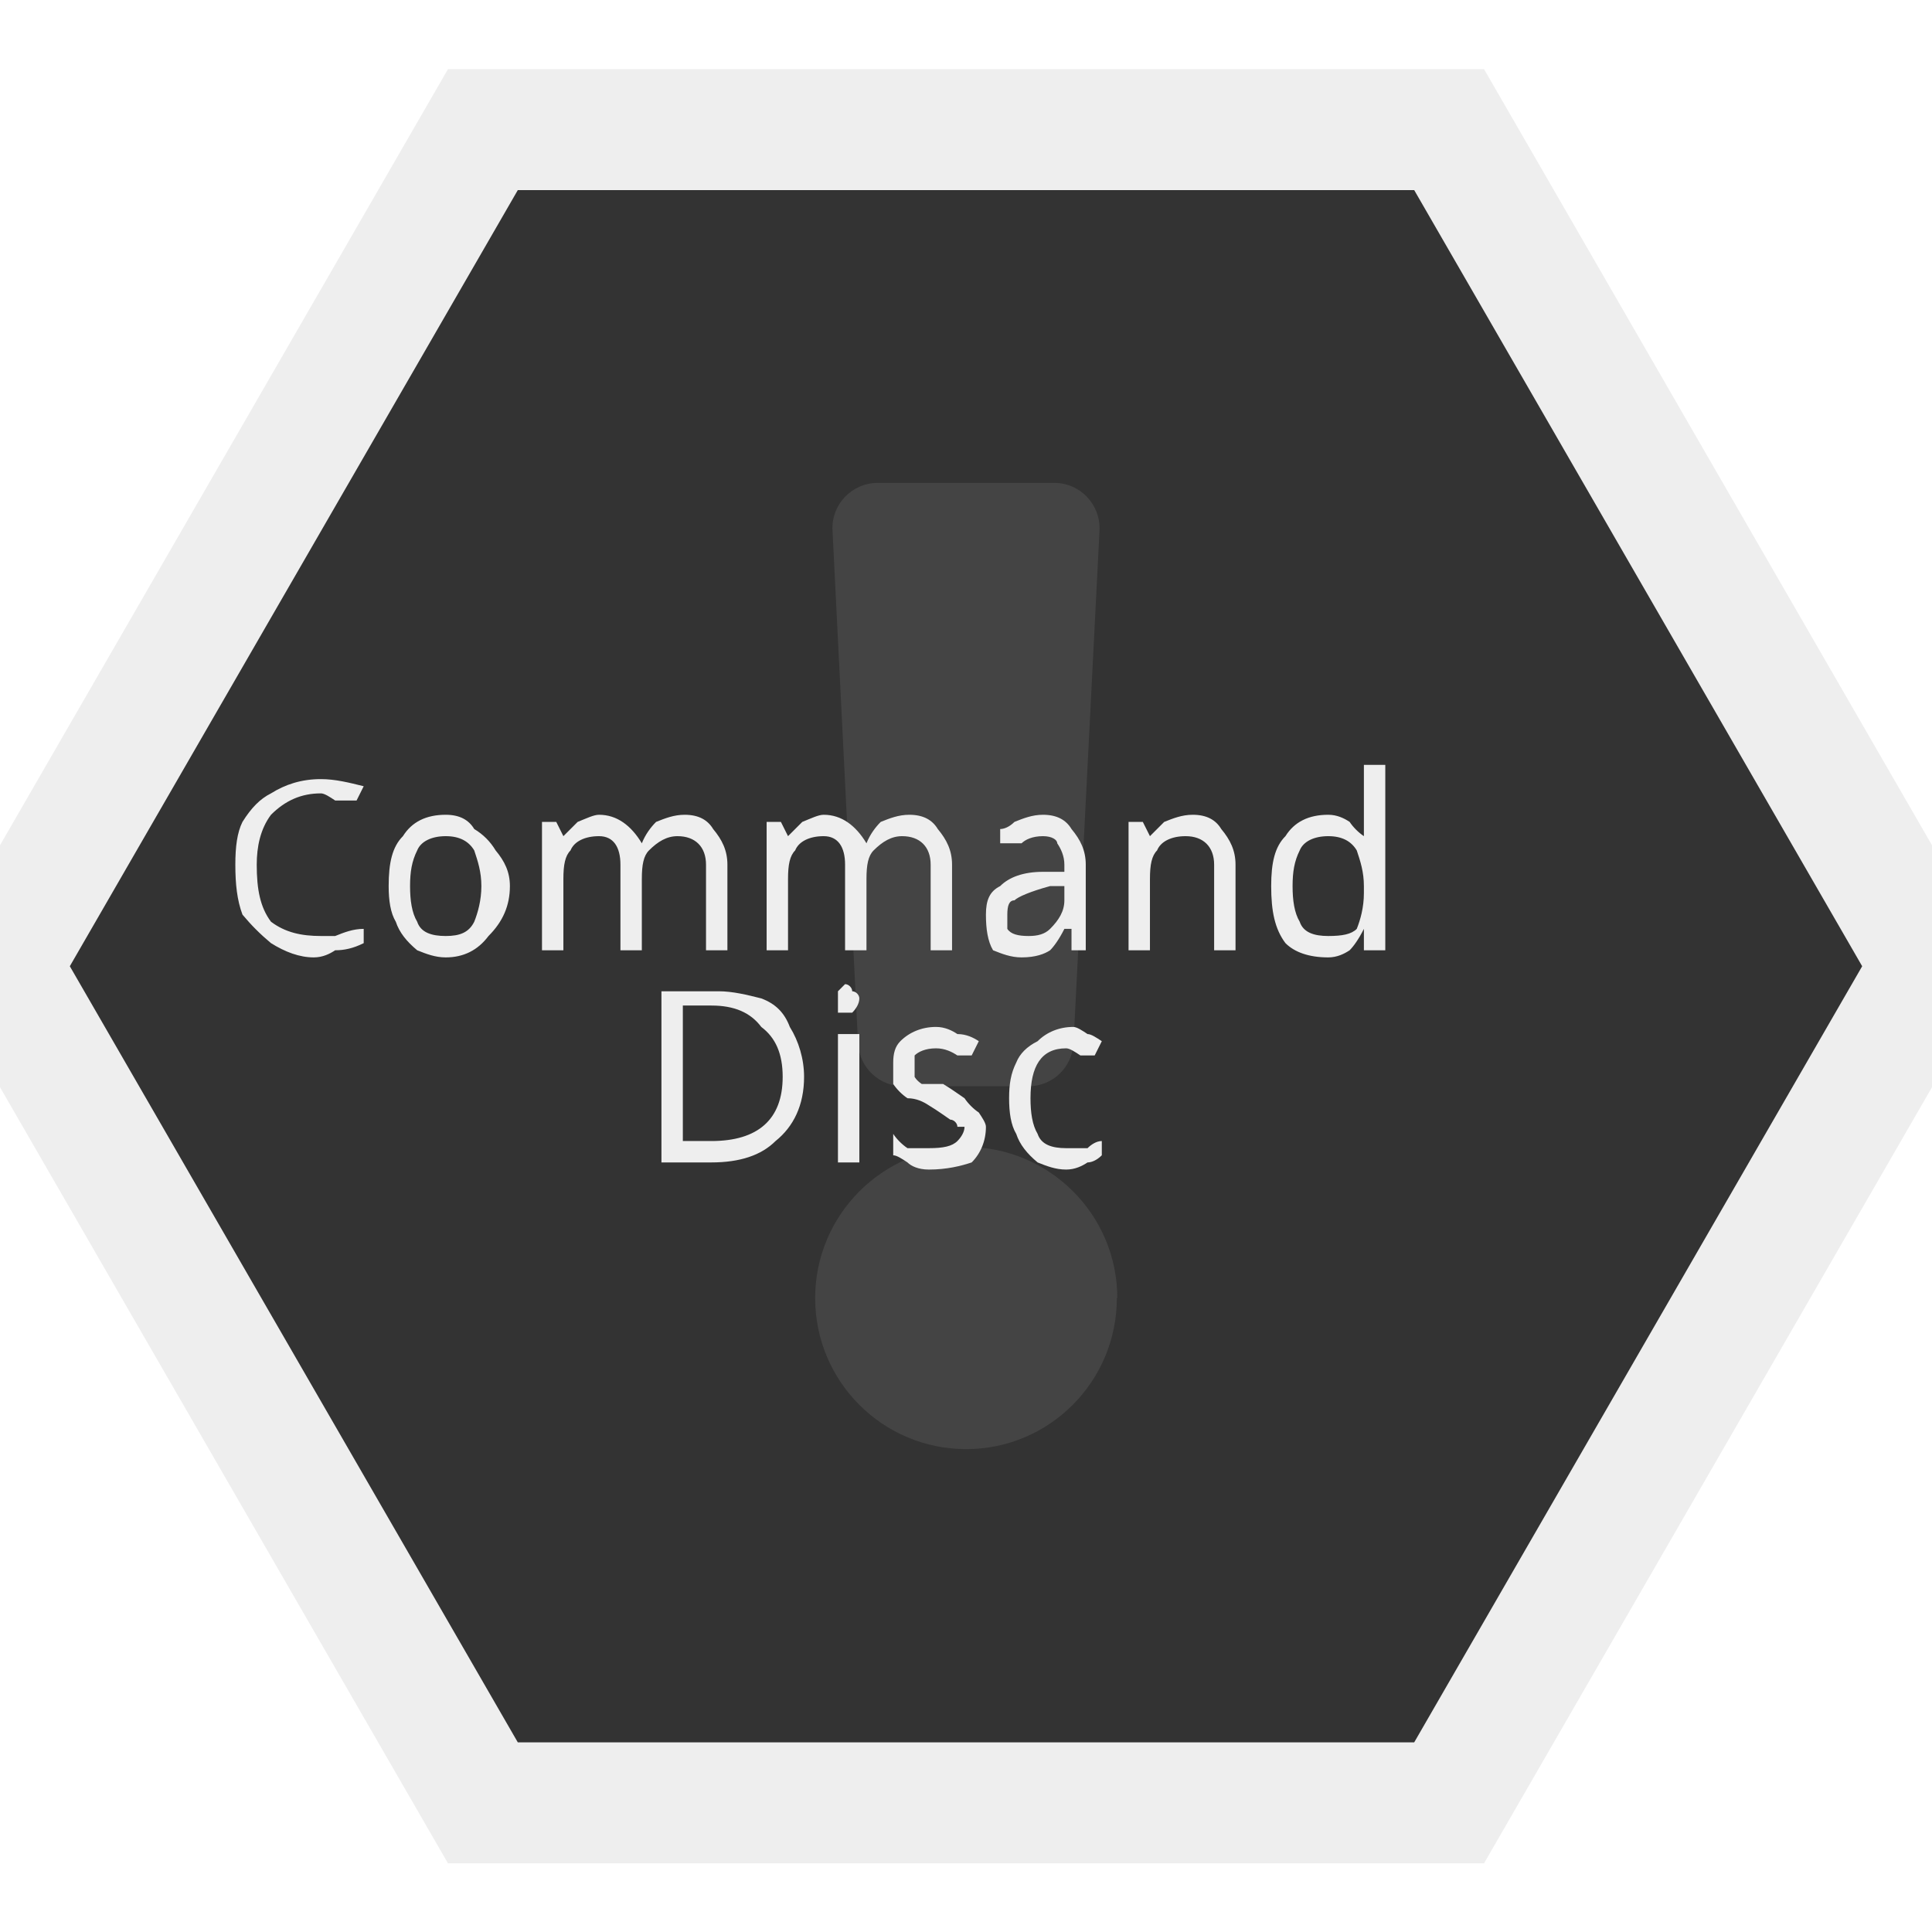
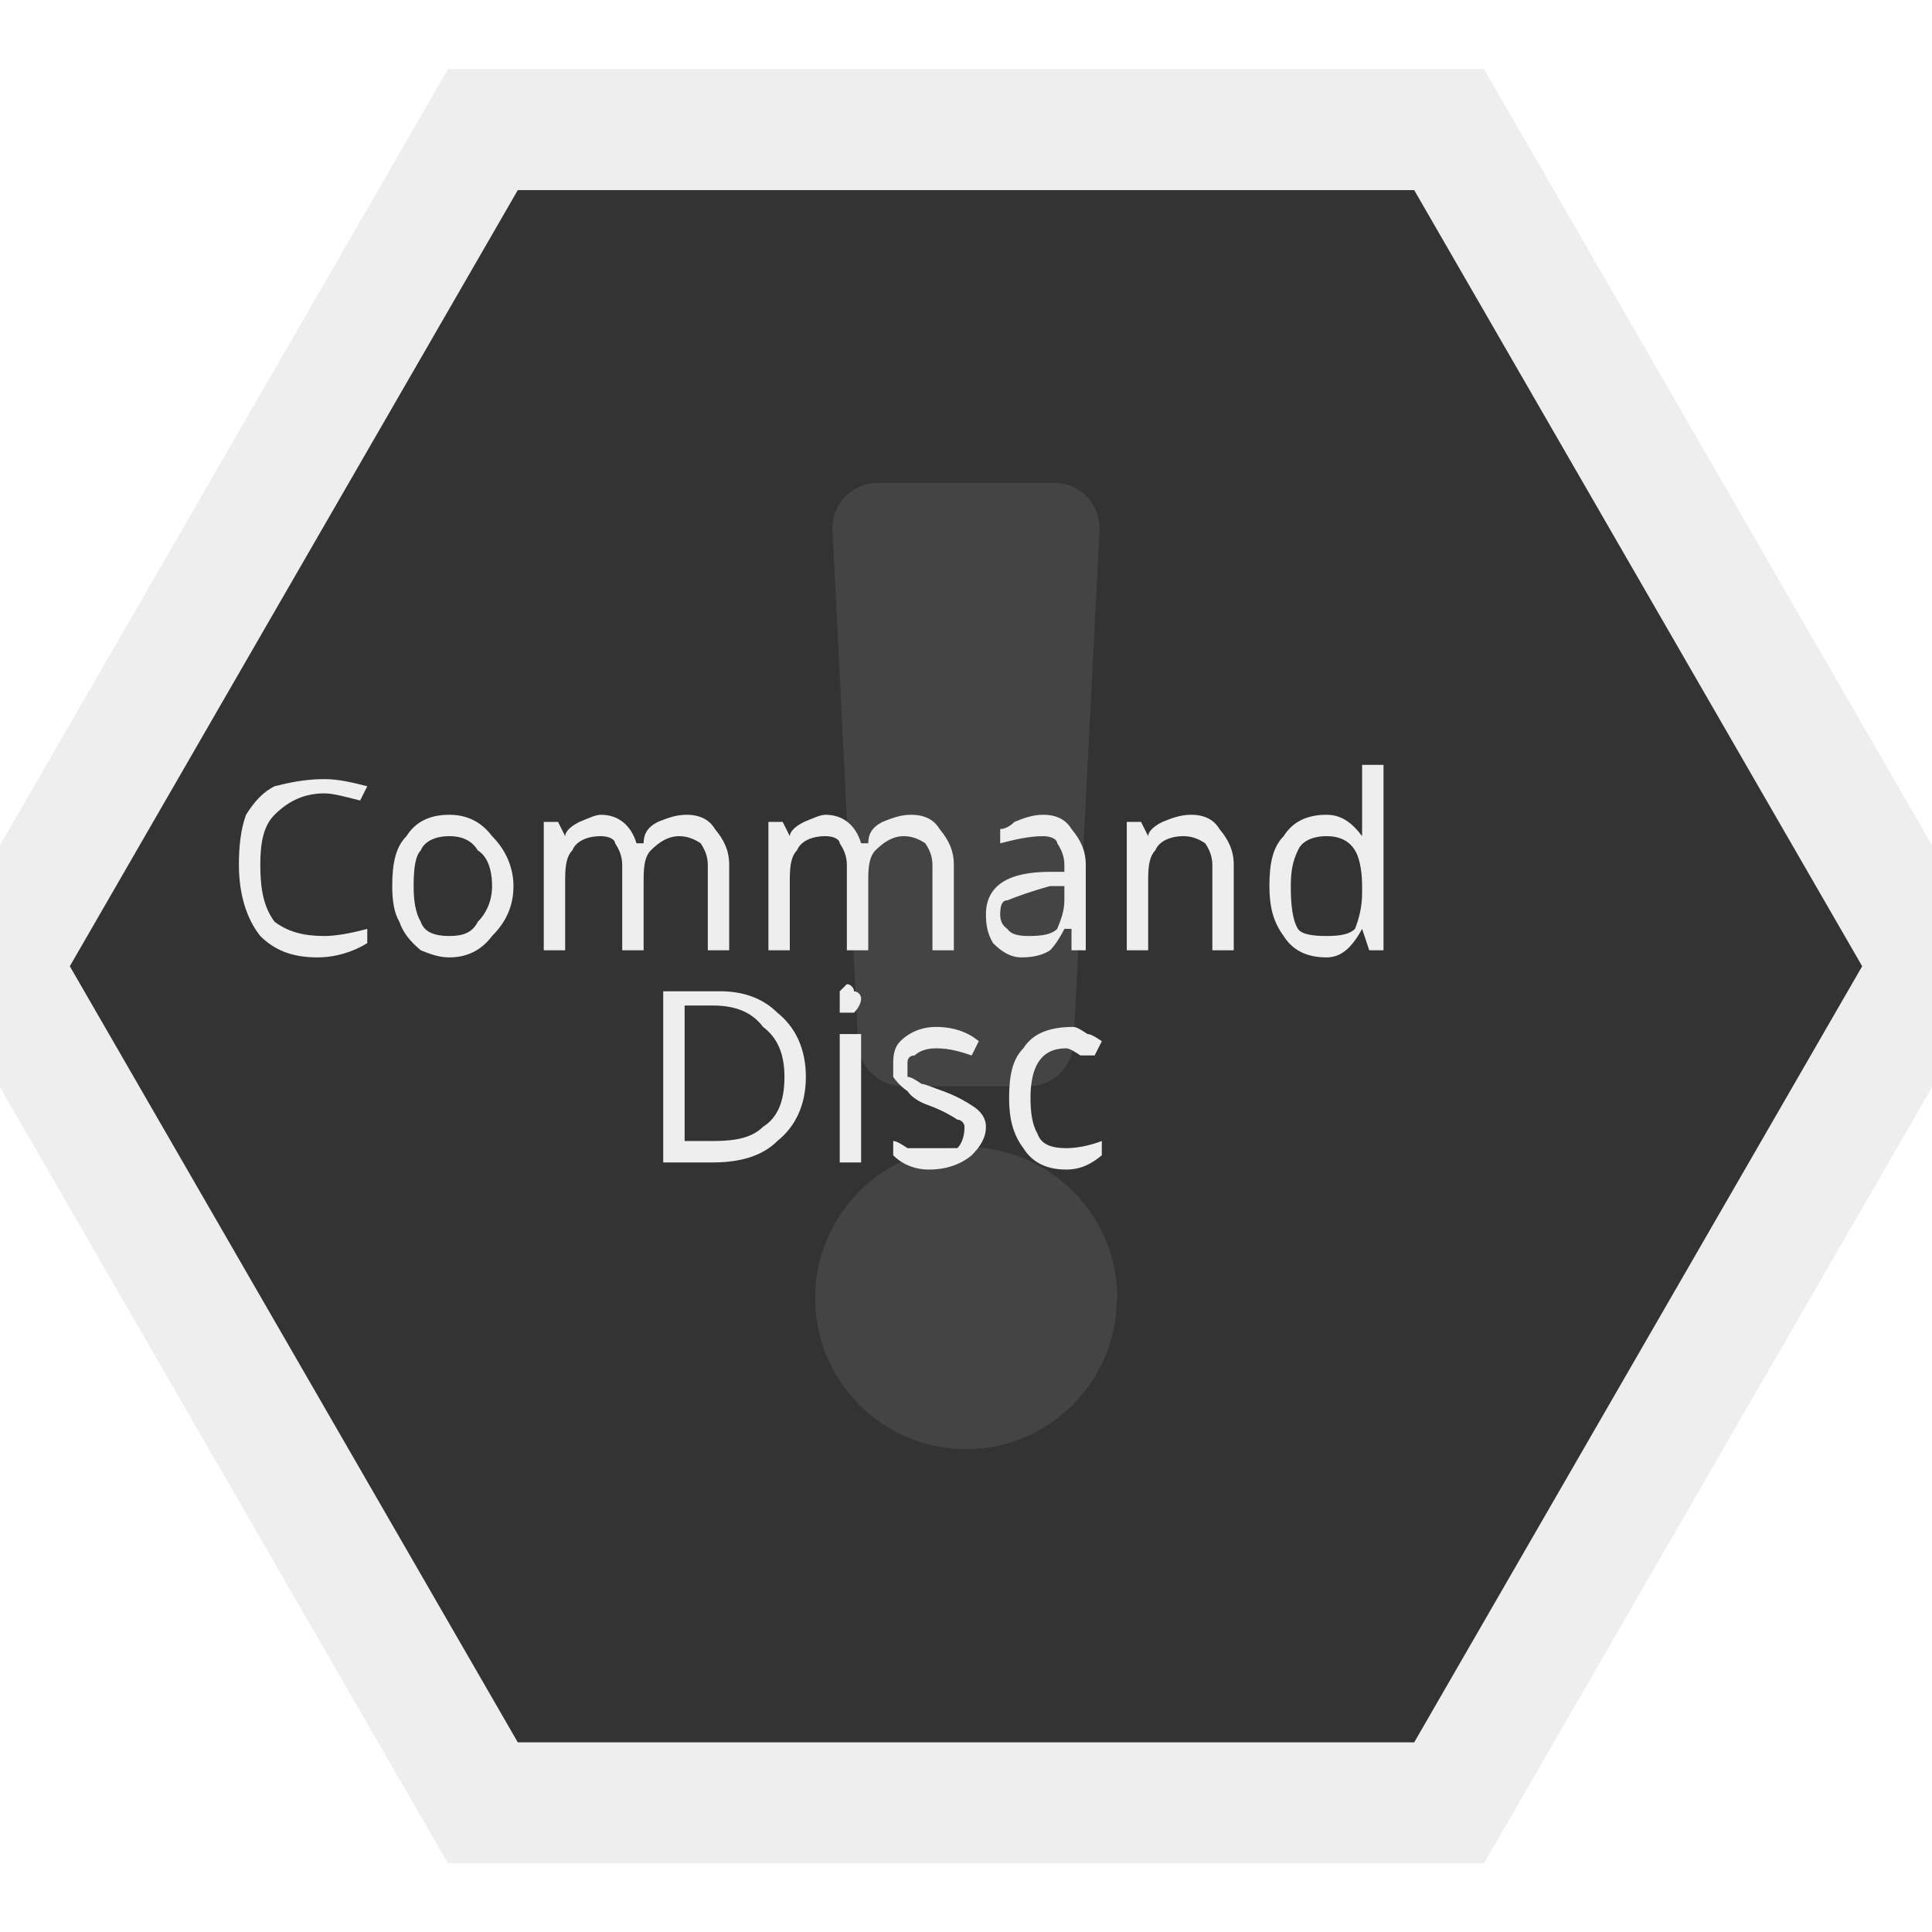
<svg xmlns="http://www.w3.org/2000/svg" id="svg8" version="1.1" viewBox="0 0 4.233 4.233" height="16" width="16">
  <defs id="defs2" />
  <g id="layer1">
    <path d="m 4.233,2.117 -1.058,1.833 -2.117,0 L 0,2.117 1.058,0.284 l 2.117,0 z" id="path868" style="opacity:1;fill:#333333;fill-opacity:1;stroke:#eeeeee;stroke-width:0.265;stroke-linecap:round;stroke-opacity:1" />
  </g>
  <path id="path867" d="M 2.447,2.844 C 2.447,3.027 2.299,3.175 2.117,3.175 1.934,3.175 1.786,3.027 1.786,2.844 c 0,-0.182 0.148,-0.331 0.331,-0.331 0.182,0 0.331,0.148 0.331,0.331 z m -0.623,-1.682 0.056,1.124 c 0.003,0.053 0.046,0.094 0.099,0.094 h 0.274 c 0.053,0 0.096,-0.041 0.099,-0.094 L 2.409,1.163 C 2.412,1.106 2.367,1.058 2.31,1.058 H 1.923 c -0.057,0 -0.102,0.048 -0.099,0.104 z" fill="currentColor" style="stroke-width:0.004;fill:#444444;fill-opacity:1" />
-   <text id="text842" y="1.883" x="2.126" style="font-style:normal;font-weight:normal;font-size:0.529px;line-height:1.25;font-family:sans-serif;letter-spacing:0px;word-spacing:0px;fill:#eeeeee;fill-opacity:1;stroke:none;stroke-width:0.265" xml:space="preserve">
-     <tspan dy="0.2" style="text-align:center;text-anchor:middle;fill:#eeeeee;fill-opacity:1;stroke-width:0.265" y="1.883" x="2.126" id="tspan840">Command</tspan>
-     <tspan id="tspan844" style="text-align:center;text-anchor:middle;fill:#eeeeee;fill-opacity:1;stroke-width:0.265" y="2.545" x="2.126">Disc</tspan>
+   <text id="text842" y="1.883" x="2.126" xml:space="preserve" style="font-style:normal;font-weight:normal;font-size:0.529px;line-height:1.25;font-family:'Open Sans';letter-spacing:0px;word-spacing:0px;fill:#eeeeee;fill-opacity:1;stroke:none;stroke-width:0.265;-inkscape-font-specification:'Open Sans';font-stretch:normal;font-variant:normal">
+     <tspan dy="0.2" y="1.883" x="2.126" id="tspan840" style="text-align:center;text-anchor:middle;fill:#eeeeee;fill-opacity:1;stroke-width:0.265;-inkscape-font-specification:'Open Sans';font-family:'Open Sans';font-weight:normal;font-style:normal;font-stretch:normal;font-variant:normal">Command</tspan>
+     <tspan id="tspan844" y="2.545" x="2.126" style="text-align:center;text-anchor:middle;fill:#eeeeee;fill-opacity:1;stroke-width:0.265;-inkscape-font-specification:'Open Sans';font-family:'Open Sans';font-weight:normal;font-style:normal;font-stretch:normal;font-variant:normal">Disc</tspan>
  </text>
</svg>
